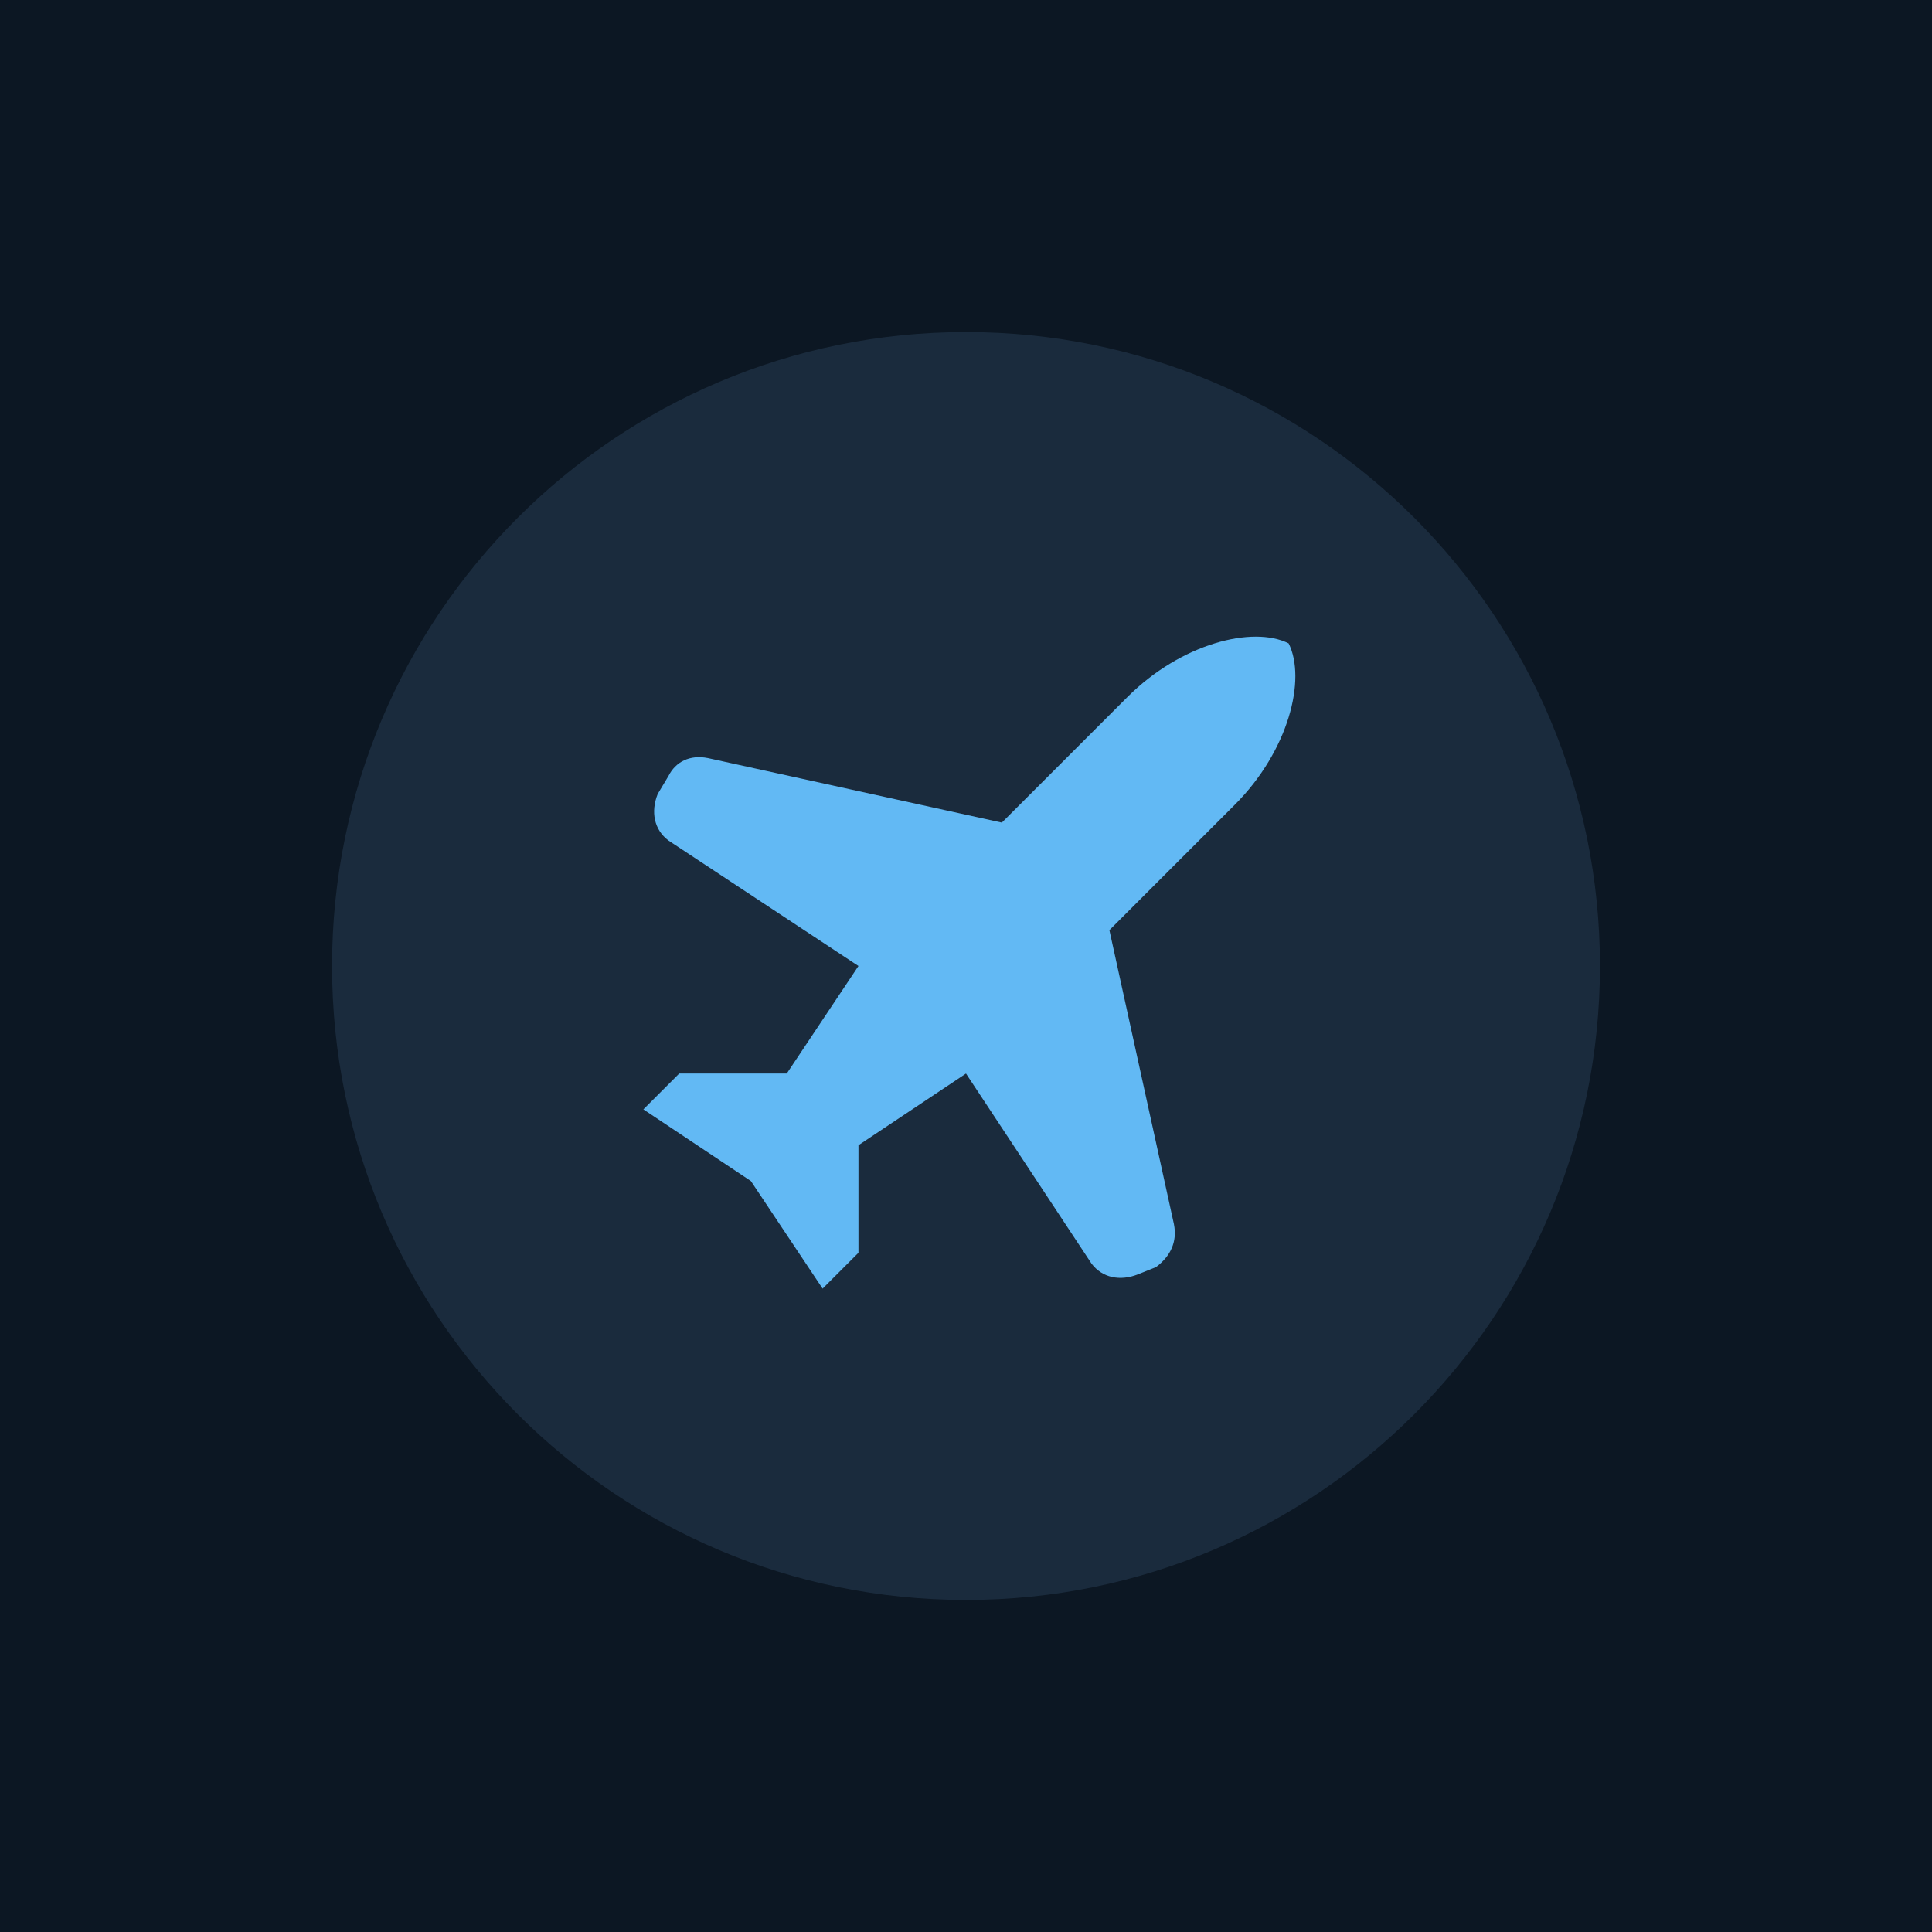
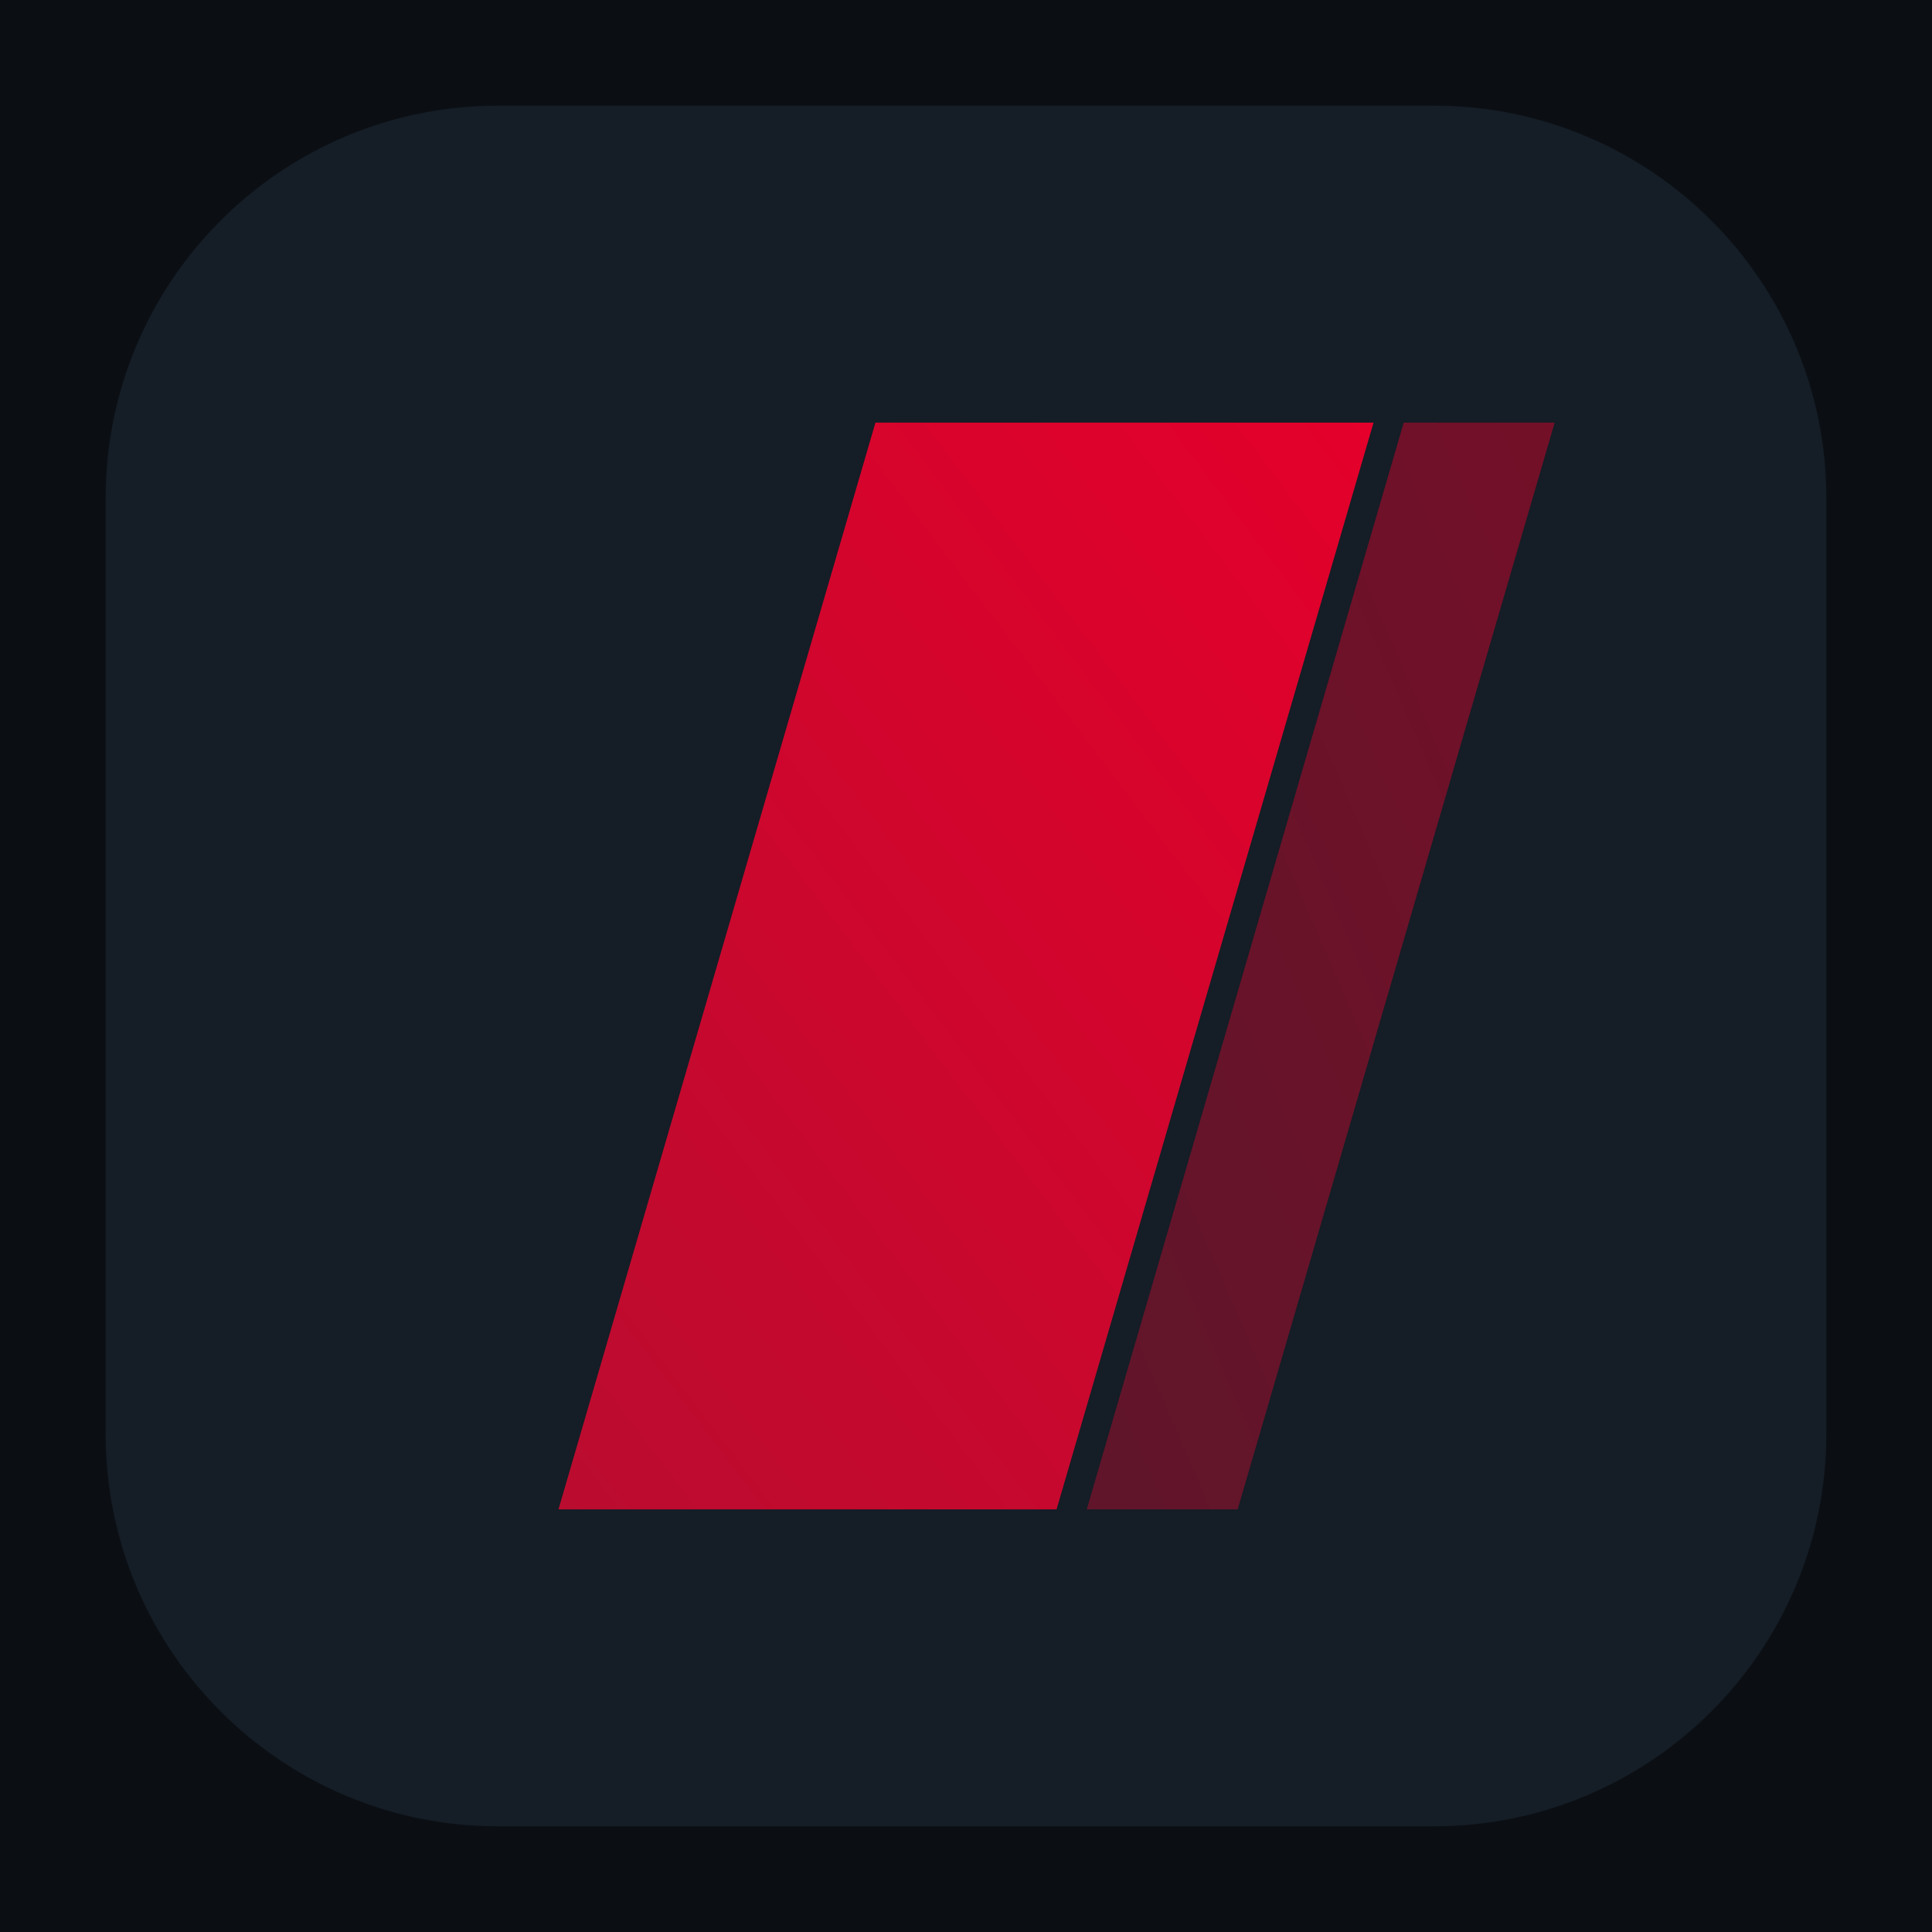
- <svg xmlns="http://www.w3.org/2000/svg" viewBox="0 0 512 512">
-   <rect width="512" height="512" fill="#0C1723" />
-   <circle cx="256" cy="256" r="168" fill="#1A2B3D" />
-   <g transform="translate(256 256) scale(9.5) translate(-12 -12)" fill="#62B9F4">
-     <path d="M17.8 19.2 16 11l3.5-3.5C21 6 21.5 4 21 3c-1-.5-3 0-4.5 1.5L13 8 4.8 6.2c-.5-.1-.9.1-1.1.5l-.3.5c-.2.5-.1 1 .3 1.3L9 12l-2 3H4l-1 1 3 2 2 3 1-1v-3l3-2 3.5 5.3c.3.4.8.5 1.3.3l.5-.2c.4-.3.6-.7.5-1.2z" />
-   </g>
+ <svg xmlns="http://www.w3.org/2000/svg" viewBox="0 0 512 512" role="img" aria-label="QFA100 Ops">
+   <defs>
+     <linearGradient id="stripe" x1="0" y1="1" x2="1" y2="0">
+       <stop offset="0" stop-color="#BA0C2F" />
+       <stop offset="1" stop-color="#E4002B" />
+     </linearGradient>
+   </defs>
+   <rect width="512" height="512" fill="#0B0F14" />
+   <rect x="28" y="28" width="456" height="456" rx="104" fill="#151D26" />
+   <path d="M232 112h132L280 400H148z" fill="url(#stripe)" />
+   <path d="M372 112h40L328 400h-40z" fill="url(#stripe)" opacity="0.45" />
</svg>
